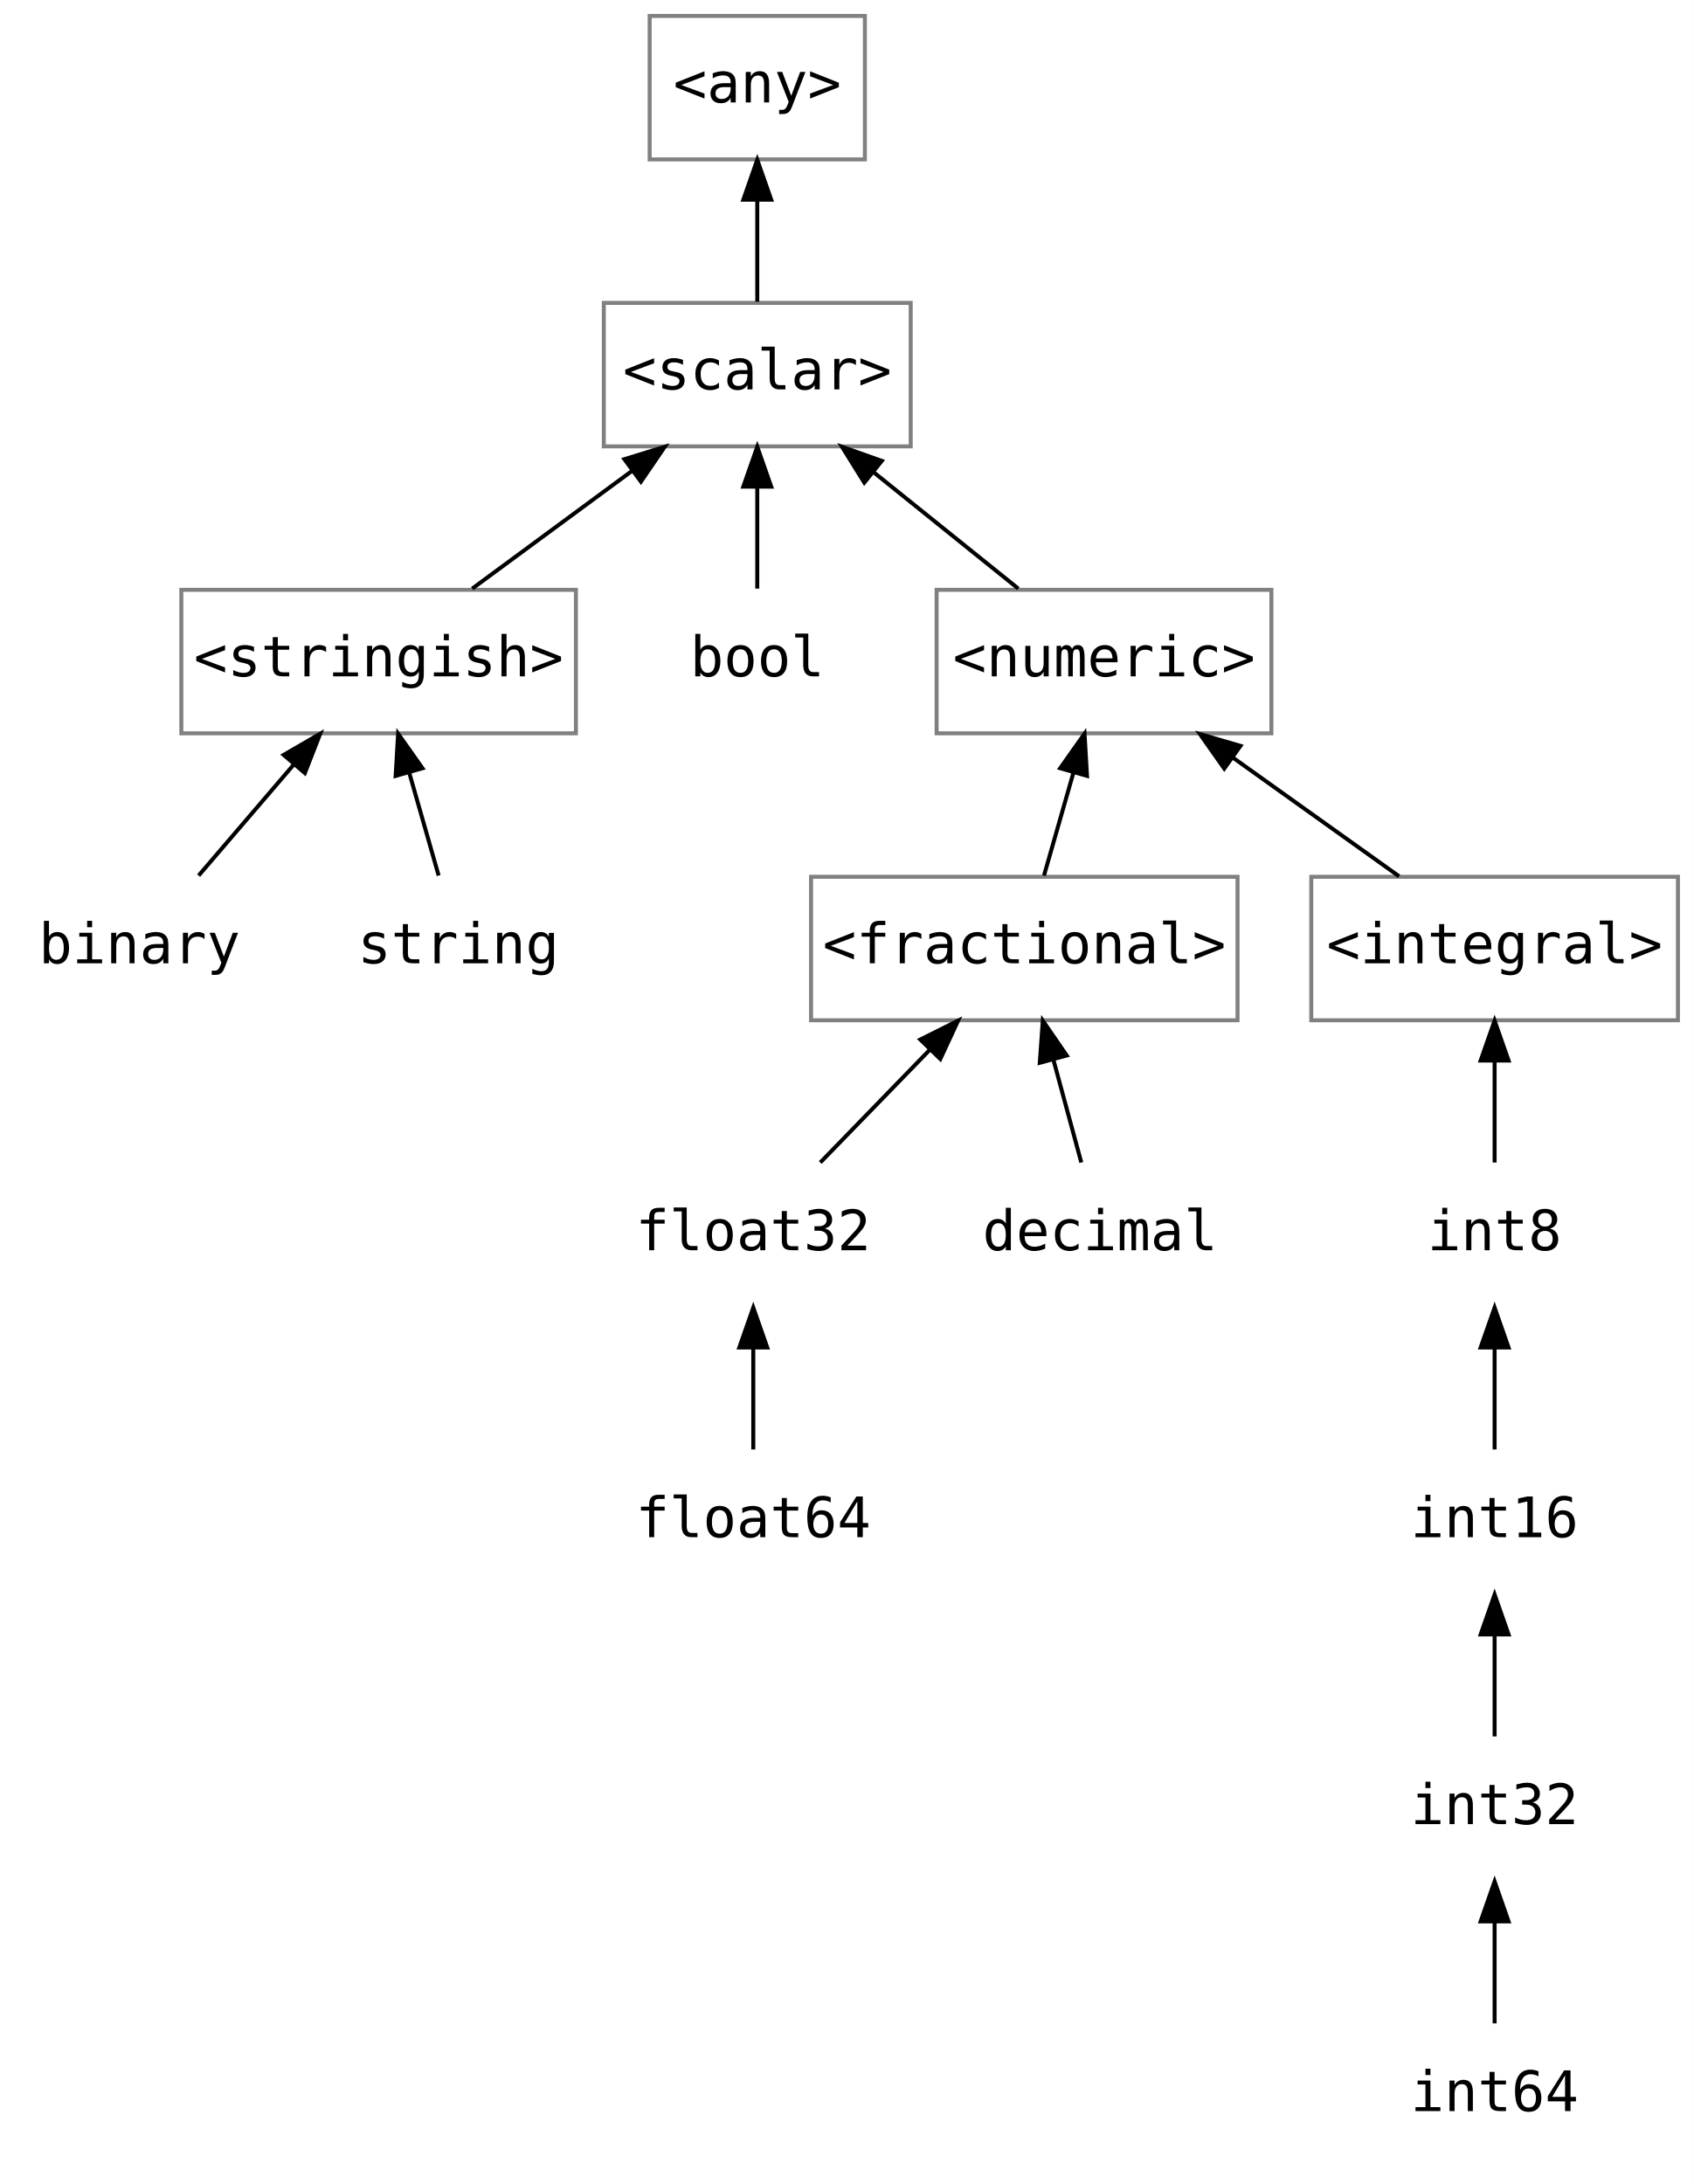
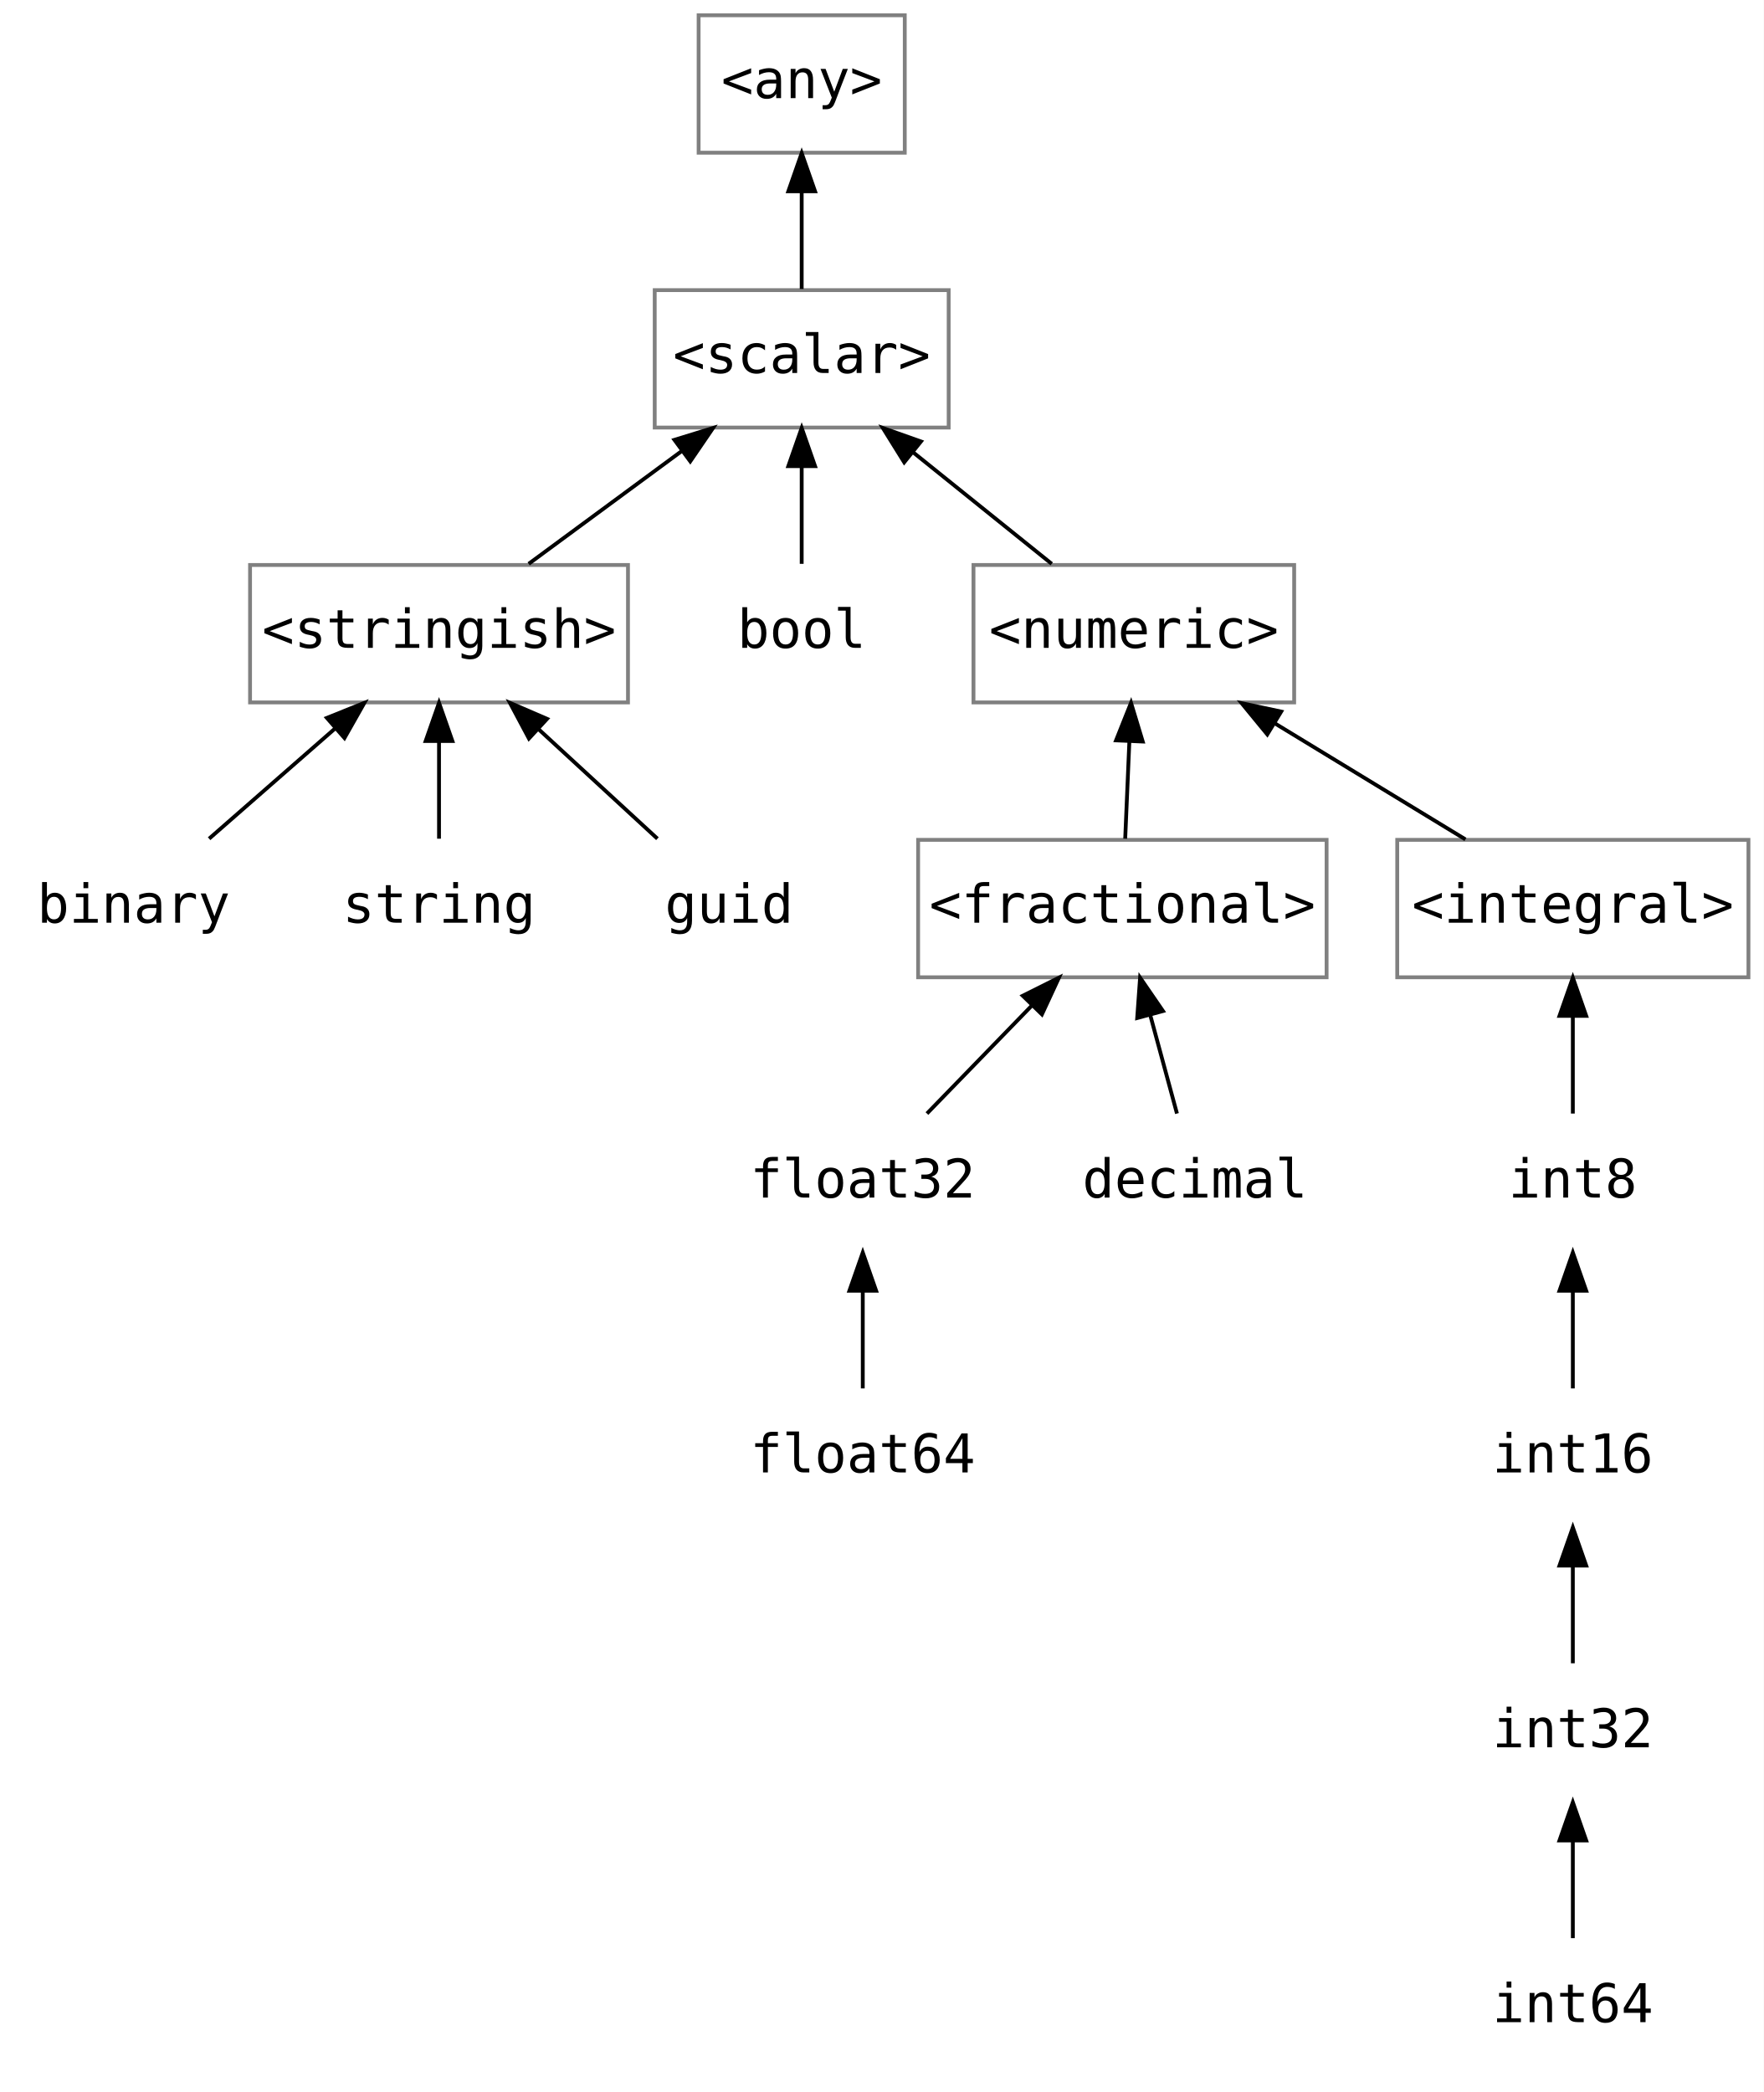
- <svg xmlns="http://www.w3.org/2000/svg" width="425pt" height="548pt" viewBox="0.00 0.00 425.00 548.00">
+ <svg xmlns="http://www.w3.org/2000/svg" width="462pt" height="548pt" viewBox="0.00 0.00 462.00 548.00">
  <g id="graph0" class="graph" transform="scale(1 1) rotate(0) translate(4 544)">
-     <polygon fill="white" stroke="none" points="-4,4 -4,-544 421,-544 421,4 -4,4" />
+     <polygon fill="white" stroke="none" points="-4,4 -4,-544 458,-544 458,4 -4,4" />
    <g id="node1" class="node">
-       <polygon fill="none" stroke="gray" points="417,-324 325,-324 325,-288 417,-288 417,-324" />
-       <text text-anchor="middle" x="371" y="-302.3" font-family="Consolas" font-size="14.00">&lt;integral&gt;</text>
+       <polygon fill="none" stroke="gray" points="454,-324 362,-324 362,-288 454,-288 454,-324" />
+       <text text-anchor="middle" x="408" y="-302.3" font-family="Consolas" font-size="14.00">&lt;integral&gt;</text>
    </g>
    <g id="node3" class="node">
-       <polygon fill="none" stroke="gray" points="315,-396 231,-396 231,-360 315,-360 315,-396" />
-       <text text-anchor="middle" x="273" y="-374.3" font-family="Consolas" font-size="14.00">&lt;numeric&gt;</text>
+       <polygon fill="none" stroke="gray" points="335,-396 251,-396 251,-360 335,-360 335,-396" />
+       <text text-anchor="middle" x="293" y="-374.3" font-family="Consolas" font-size="14.00">&lt;numeric&gt;</text>
+     </g>
+     <g id="edge14" class="edge">
+       <path fill="none" stroke="black" d="M379.868,-324.124C364.832,-333.276 346.133,-344.658 329.94,-354.515" />
+       <polygon fill="black" stroke="black" points="327.962,-351.621 321.24,-359.81 331.602,-357.6 327.962,-351.621" />
+     </g>
+     <g id="node2" class="node">
+       <polygon fill="none" stroke="gray" points="343.5,-324 236.5,-324 236.5,-288 343.5,-288 343.5,-324" />
+       <text text-anchor="middle" x="290" y="-302.3" font-family="Consolas" font-size="14.00">&lt;fractional&gt;</text>
    </g>
    <g id="edge13" class="edge">
-       <path fill="none" stroke="black" d="M347.027,-324.124C334.45,-333.107 318.868,-344.237 305.248,-353.966" />
-       <polygon fill="black" stroke="black" points="303.169,-351.15 297.066,-359.81 307.237,-356.846 303.169,-351.15" />
+       <path fill="none" stroke="black" d="M290.742,-324.303C291.072,-332.017 291.469,-341.288 291.838,-349.888" />
+       <polygon fill="black" stroke="black" points="288.342,-350.055 292.267,-359.896 295.335,-349.755 288.342,-350.055" />
    </g>
-     <g id="node2" class="node">
-       <polygon fill="none" stroke="gray" points="306.5,-324 199.5,-324 199.5,-288 306.5,-288 306.5,-324" />
-       <text text-anchor="middle" x="253" y="-302.3" font-family="Consolas" font-size="14.00">&lt;fractional&gt;</text>
+     <g id="node5" class="node">
+       <polygon fill="none" stroke="gray" points="244.5,-468 167.5,-468 167.5,-432 244.5,-432 244.5,-468" />
+       <text text-anchor="middle" x="206" y="-446.3" font-family="Consolas" font-size="14.00">&lt;scalar&gt;</text>
+     </g>
+     <g id="edge15" class="edge">
+       <path fill="none" stroke="black" d="M271.494,-396.303C260.537,-405.119 247.054,-415.968 235.175,-425.526" />
+       <polygon fill="black" stroke="black" points="232.855,-422.9 227.258,-431.896 237.244,-428.354 232.855,-422.9" />
+     </g>
+     <g id="node4" class="node">
+       <polygon fill="none" stroke="gray" points="160.5,-396 61.5,-396 61.5,-360 160.5,-360 160.5,-396" />
+       <text text-anchor="middle" x="111" y="-374.3" font-family="Consolas" font-size="14.00">&lt;stringish&gt;</text>
    </g>
    <g id="edge12" class="edge">
-       <path fill="none" stroke="black" d="M257.944,-324.303C260.172,-332.102 262.855,-341.491 265.335,-350.171" />
-       <polygon fill="black" stroke="black" points="262,-351.242 268.113,-359.896 268.731,-349.319 262,-351.242" />
-     </g>
-     <g id="node5" class="node">
-       <polygon fill="none" stroke="gray" points="224.5,-468 147.5,-468 147.5,-432 224.5,-432 224.5,-468" />
-       <text text-anchor="middle" x="186" y="-446.3" font-family="Consolas" font-size="14.00">&lt;scalar&gt;</text>
-     </g>
-     <g id="edge14" class="edge">
-       <path fill="none" stroke="black" d="M251.494,-396.303C240.537,-405.119 227.054,-415.968 215.175,-425.526" />
-       <polygon fill="black" stroke="black" points="212.855,-422.9 207.258,-431.896 217.244,-428.354 212.855,-422.9" />
-     </g>
-     <g id="node4" class="node">
-       <polygon fill="none" stroke="gray" points="140.5,-396 41.5,-396 41.5,-360 140.5,-360 140.5,-396" />
-       <text text-anchor="middle" x="91" y="-374.3" font-family="Consolas" font-size="14.00">&lt;stringish&gt;</text>
-     </g>
-     <g id="edge11" class="edge">
-       <path fill="none" stroke="black" d="M114.483,-396.303C126.563,-405.204 141.454,-416.177 154.516,-425.801" />
-       <polygon fill="black" stroke="black" points="152.66,-428.781 162.787,-431.896 156.813,-423.146 152.66,-428.781" />
+       <path fill="none" stroke="black" d="M134.483,-396.303C146.563,-405.204 161.454,-416.177 174.516,-425.801" />
+       <polygon fill="black" stroke="black" points="172.66,-428.781 182.787,-431.896 176.813,-423.146 172.66,-428.781" />
    </g>
    <g id="node6" class="node">
-       <polygon fill="none" stroke="gray" points="213,-540 159,-540 159,-504 213,-504 213,-540" />
-       <text text-anchor="middle" x="186" y="-518.3" font-family="Consolas" font-size="14.00">&lt;any&gt;</text>
+       <polygon fill="none" stroke="gray" points="233,-540 179,-540 179,-504 233,-504 233,-540" />
+       <text text-anchor="middle" x="206" y="-518.3" font-family="Consolas" font-size="14.00">&lt;any&gt;</text>
    </g>
-     <g id="edge15" class="edge">
-       <path fill="none" stroke="black" d="M186,-468.303C186,-476.017 186,-485.288 186,-493.888" />
-       <polygon fill="black" stroke="black" points="182.5,-493.896 186,-503.896 189.5,-493.896 182.5,-493.896" />
+     <g id="edge16" class="edge">
+       <path fill="none" stroke="black" d="M206,-468.303C206,-476.017 206,-485.288 206,-493.888" />
+       <polygon fill="black" stroke="black" points="202.5,-493.896 206,-503.896 209.5,-493.896 202.5,-493.896" />
    </g>
    <g id="node7" class="node">
-       <polygon fill="none" stroke="none" points="398,-252 344,-252 344,-216 398,-216 398,-252" />
-       <text text-anchor="middle" x="371" y="-230.3" font-family="Consolas" font-size="14.00">int8</text>
+       <polygon fill="none" stroke="none" points="435,-252 381,-252 381,-216 435,-216 435,-252" />
+       <text text-anchor="middle" x="408" y="-230.3" font-family="Consolas" font-size="14.00">int8</text>
    </g>
    <g id="edge1" class="edge">
-       <path fill="none" stroke="black" d="M371,-252.303C371,-260.017 371,-269.288 371,-277.888" />
-       <polygon fill="black" stroke="black" points="367.5,-277.896 371,-287.896 374.5,-277.896 367.5,-277.896" />
+       <path fill="none" stroke="black" d="M408,-252.303C408,-260.017 408,-269.288 408,-277.888" />
+       <polygon fill="black" stroke="black" points="404.5,-277.896 408,-287.896 411.5,-277.896 404.5,-277.896" />
    </g>
    <g id="node8" class="node">
-       <polygon fill="none" stroke="none" points="398,-180 344,-180 344,-144 398,-144 398,-180" />
-       <text text-anchor="middle" x="371" y="-158.3" font-family="Consolas" font-size="14.00">int16</text>
+       <polygon fill="none" stroke="none" points="435,-180 381,-180 381,-144 435,-144 435,-180" />
+       <text text-anchor="middle" x="408" y="-158.3" font-family="Consolas" font-size="14.00">int16</text>
    </g>
    <g id="edge2" class="edge">
-       <path fill="none" stroke="black" d="M371,-180.303C371,-188.017 371,-197.288 371,-205.888" />
-       <polygon fill="black" stroke="black" points="367.5,-205.896 371,-215.896 374.5,-205.896 367.5,-205.896" />
+       <path fill="none" stroke="black" d="M408,-180.303C408,-188.017 408,-197.288 408,-205.888" />
+       <polygon fill="black" stroke="black" points="404.5,-205.896 408,-215.896 411.5,-205.896 404.5,-205.896" />
    </g>
    <g id="node9" class="node">
-       <polygon fill="none" stroke="none" points="398,-108 344,-108 344,-72 398,-72 398,-108" />
-       <text text-anchor="middle" x="371" y="-86.3" font-family="Consolas" font-size="14.00">int32</text>
+       <polygon fill="none" stroke="none" points="435,-108 381,-108 381,-72 435,-72 435,-108" />
+       <text text-anchor="middle" x="408" y="-86.3" font-family="Consolas" font-size="14.00">int32</text>
    </g>
    <g id="edge3" class="edge">
-       <path fill="none" stroke="black" d="M371,-108.303C371,-116.017 371,-125.288 371,-133.888" />
-       <polygon fill="black" stroke="black" points="367.5,-133.896 371,-143.896 374.5,-133.896 367.5,-133.896" />
+       <path fill="none" stroke="black" d="M408,-108.303C408,-116.017 408,-125.288 408,-133.888" />
+       <polygon fill="black" stroke="black" points="404.5,-133.896 408,-143.896 411.5,-133.896 404.5,-133.896" />
    </g>
    <g id="node10" class="node">
-       <polygon fill="none" stroke="none" points="398,-36 344,-36 344,-0 398,-0 398,-36" />
-       <text text-anchor="middle" x="371" y="-14.3" font-family="Consolas" font-size="14.00">int64</text>
+       <polygon fill="none" stroke="none" points="435,-36 381,-36 381,-0 435,-0 435,-36" />
+       <text text-anchor="middle" x="408" y="-14.3" font-family="Consolas" font-size="14.00">int64</text>
    </g>
    <g id="edge4" class="edge">
-       <path fill="none" stroke="black" d="M371,-36.303C371,-44.017 371,-53.288 371,-61.888" />
-       <polygon fill="black" stroke="black" points="367.5,-61.896 371,-71.896 374.5,-61.896 367.5,-61.896" />
+       <path fill="none" stroke="black" d="M408,-36.303C408,-44.017 408,-53.288 408,-61.888" />
+       <polygon fill="black" stroke="black" points="404.5,-61.896 408,-71.896 411.5,-61.896 404.5,-61.896" />
    </g>
    <g id="node11" class="node">
-       <polygon fill="none" stroke="none" points="213,-396 159,-396 159,-360 213,-360 213,-396" />
-       <text text-anchor="middle" x="186" y="-374.3" font-family="Consolas" font-size="14.00">bool</text>
+       <polygon fill="none" stroke="none" points="233,-396 179,-396 179,-360 233,-360 233,-396" />
+       <text text-anchor="middle" x="206" y="-374.3" font-family="Consolas" font-size="14.00">bool</text>
    </g>
    <g id="edge5" class="edge">
-       <path fill="none" stroke="black" d="M186,-396.303C186,-404.017 186,-413.288 186,-421.888" />
-       <polygon fill="black" stroke="black" points="182.5,-421.896 186,-431.896 189.5,-421.896 182.5,-421.896" />
+       <path fill="none" stroke="black" d="M206,-396.303C206,-404.017 206,-413.288 206,-421.888" />
+       <polygon fill="black" stroke="black" points="202.5,-421.896 206,-431.896 209.5,-421.896 202.5,-421.896" />
    </g>
    <g id="node12" class="node">
-       <polygon fill="none" stroke="none" points="219.5,-252 150.5,-252 150.5,-216 219.5,-216 219.5,-252" />
-       <text text-anchor="middle" x="185" y="-230.3" font-family="Consolas" font-size="14.00">float32</text>
+       <polygon fill="none" stroke="none" points="256.5,-252 187.5,-252 187.5,-216 256.5,-216 256.5,-252" />
+       <text text-anchor="middle" x="222" y="-230.3" font-family="Consolas" font-size="14.00">float32</text>
    </g>
    <g id="edge6" class="edge">
-       <path fill="none" stroke="black" d="M201.809,-252.303C210.126,-260.865 220.305,-271.344 229.39,-280.696" />
-       <polygon fill="black" stroke="black" points="226.906,-283.162 236.384,-287.896 231.927,-278.284 226.906,-283.162" />
+       <path fill="none" stroke="black" d="M238.809,-252.303C247.126,-260.865 257.305,-271.344 266.39,-280.696" />
+       <polygon fill="black" stroke="black" points="263.906,-283.162 273.384,-287.896 268.927,-278.284 263.906,-283.162" />
    </g>
    <g id="node13" class="node">
-       <polygon fill="none" stroke="none" points="219.5,-180 150.5,-180 150.5,-144 219.5,-144 219.5,-180" />
-       <text text-anchor="middle" x="185" y="-158.3" font-family="Consolas" font-size="14.00">float64</text>
+       <polygon fill="none" stroke="none" points="256.5,-180 187.5,-180 187.5,-144 256.5,-144 256.5,-180" />
+       <text text-anchor="middle" x="222" y="-158.3" font-family="Consolas" font-size="14.00">float64</text>
    </g>
    <g id="edge7" class="edge">
-       <path fill="none" stroke="black" d="M185,-180.303C185,-188.017 185,-197.288 185,-205.888" />
-       <polygon fill="black" stroke="black" points="181.5,-205.896 185,-215.896 188.5,-205.896 181.5,-205.896" />
+       <path fill="none" stroke="black" d="M222,-180.303C222,-188.017 222,-197.288 222,-205.888" />
+       <polygon fill="black" stroke="black" points="218.5,-205.896 222,-215.896 225.5,-205.896 218.5,-205.896" />
    </g>
    <g id="node14" class="node">
-       <polygon fill="none" stroke="none" points="306.5,-252 237.5,-252 237.5,-216 306.5,-216 306.5,-252" />
-       <text text-anchor="middle" x="272" y="-230.3" font-family="Consolas" font-size="14.00">decimal</text>
+       <polygon fill="none" stroke="none" points="343.5,-252 274.5,-252 274.5,-216 343.5,-216 343.5,-252" />
+       <text text-anchor="middle" x="309" y="-230.3" font-family="Consolas" font-size="14.00">decimal</text>
    </g>
    <g id="edge8" class="edge">
-       <path fill="none" stroke="black" d="M267.303,-252.303C265.187,-260.102 262.638,-269.491 260.282,-278.171" />
-       <polygon fill="black" stroke="black" points="256.884,-277.328 257.643,-287.896 263.64,-279.162 256.884,-277.328" />
+       <path fill="none" stroke="black" d="M304.303,-252.303C302.187,-260.102 299.638,-269.491 297.282,-278.171" />
+       <polygon fill="black" stroke="black" points="293.884,-277.328 294.643,-287.896 300.64,-279.162 293.884,-277.328" />
    </g>
    <g id="node15" class="node">
      <polygon fill="none" stroke="none" points="62,-324 0,-324 0,-288 62,-288 62,-324" />
      <text text-anchor="middle" x="31" y="-302.3" font-family="Consolas" font-size="14.00">binary</text>
    </g>
    <g id="edge9" class="edge">
-       <path fill="none" stroke="black" d="M45.831,-324.303C53.025,-332.695 61.797,-342.93 69.69,-352.139" />
-       <polygon fill="black" stroke="black" points="67.174,-354.581 76.339,-359.896 72.489,-350.025 67.174,-354.581" />
+       <path fill="none" stroke="black" d="M50.775,-324.303C60.754,-333.035 73.011,-343.76 83.857,-353.25" />
+       <polygon fill="black" stroke="black" points="81.622,-355.945 91.452,-359.896 86.231,-350.677 81.622,-355.945" />
    </g>
    <g id="node16" class="node">
      <polygon fill="none" stroke="none" points="142,-324 80,-324 80,-288 142,-288 142,-324" />
      <text text-anchor="middle" x="111" y="-302.3" font-family="Consolas" font-size="14.00">string</text>
    </g>
    <g id="edge10" class="edge">
-       <path fill="none" stroke="black" d="M106.056,-324.303C103.828,-332.102 101.145,-341.491 98.665,-350.171" />
-       <polygon fill="black" stroke="black" points="95.269,-349.319 95.887,-359.896 102,-351.242 95.269,-349.319" />
+       <path fill="none" stroke="black" d="M111,-324.303C111,-332.017 111,-341.288 111,-349.888" />
+       <polygon fill="black" stroke="black" points="107.5,-349.896 111,-359.896 114.5,-349.896 107.5,-349.896" />
+     </g>
+     <g id="node17" class="node">
+       <polygon fill="none" stroke="none" points="214,-324 160,-324 160,-288 214,-288 214,-324" />
+       <text text-anchor="middle" x="187" y="-302.3" font-family="Consolas" font-size="14.00">guid</text>
+     </g>
+     <g id="edge11" class="edge">
+       <path fill="none" stroke="black" d="M168.213,-324.303C158.826,-332.95 147.316,-343.551 137.087,-352.973" />
+       <polygon fill="black" stroke="black" points="134.555,-350.546 129.57,-359.896 139.297,-355.695 134.555,-350.546" />
    </g>
  </g>
</svg>
